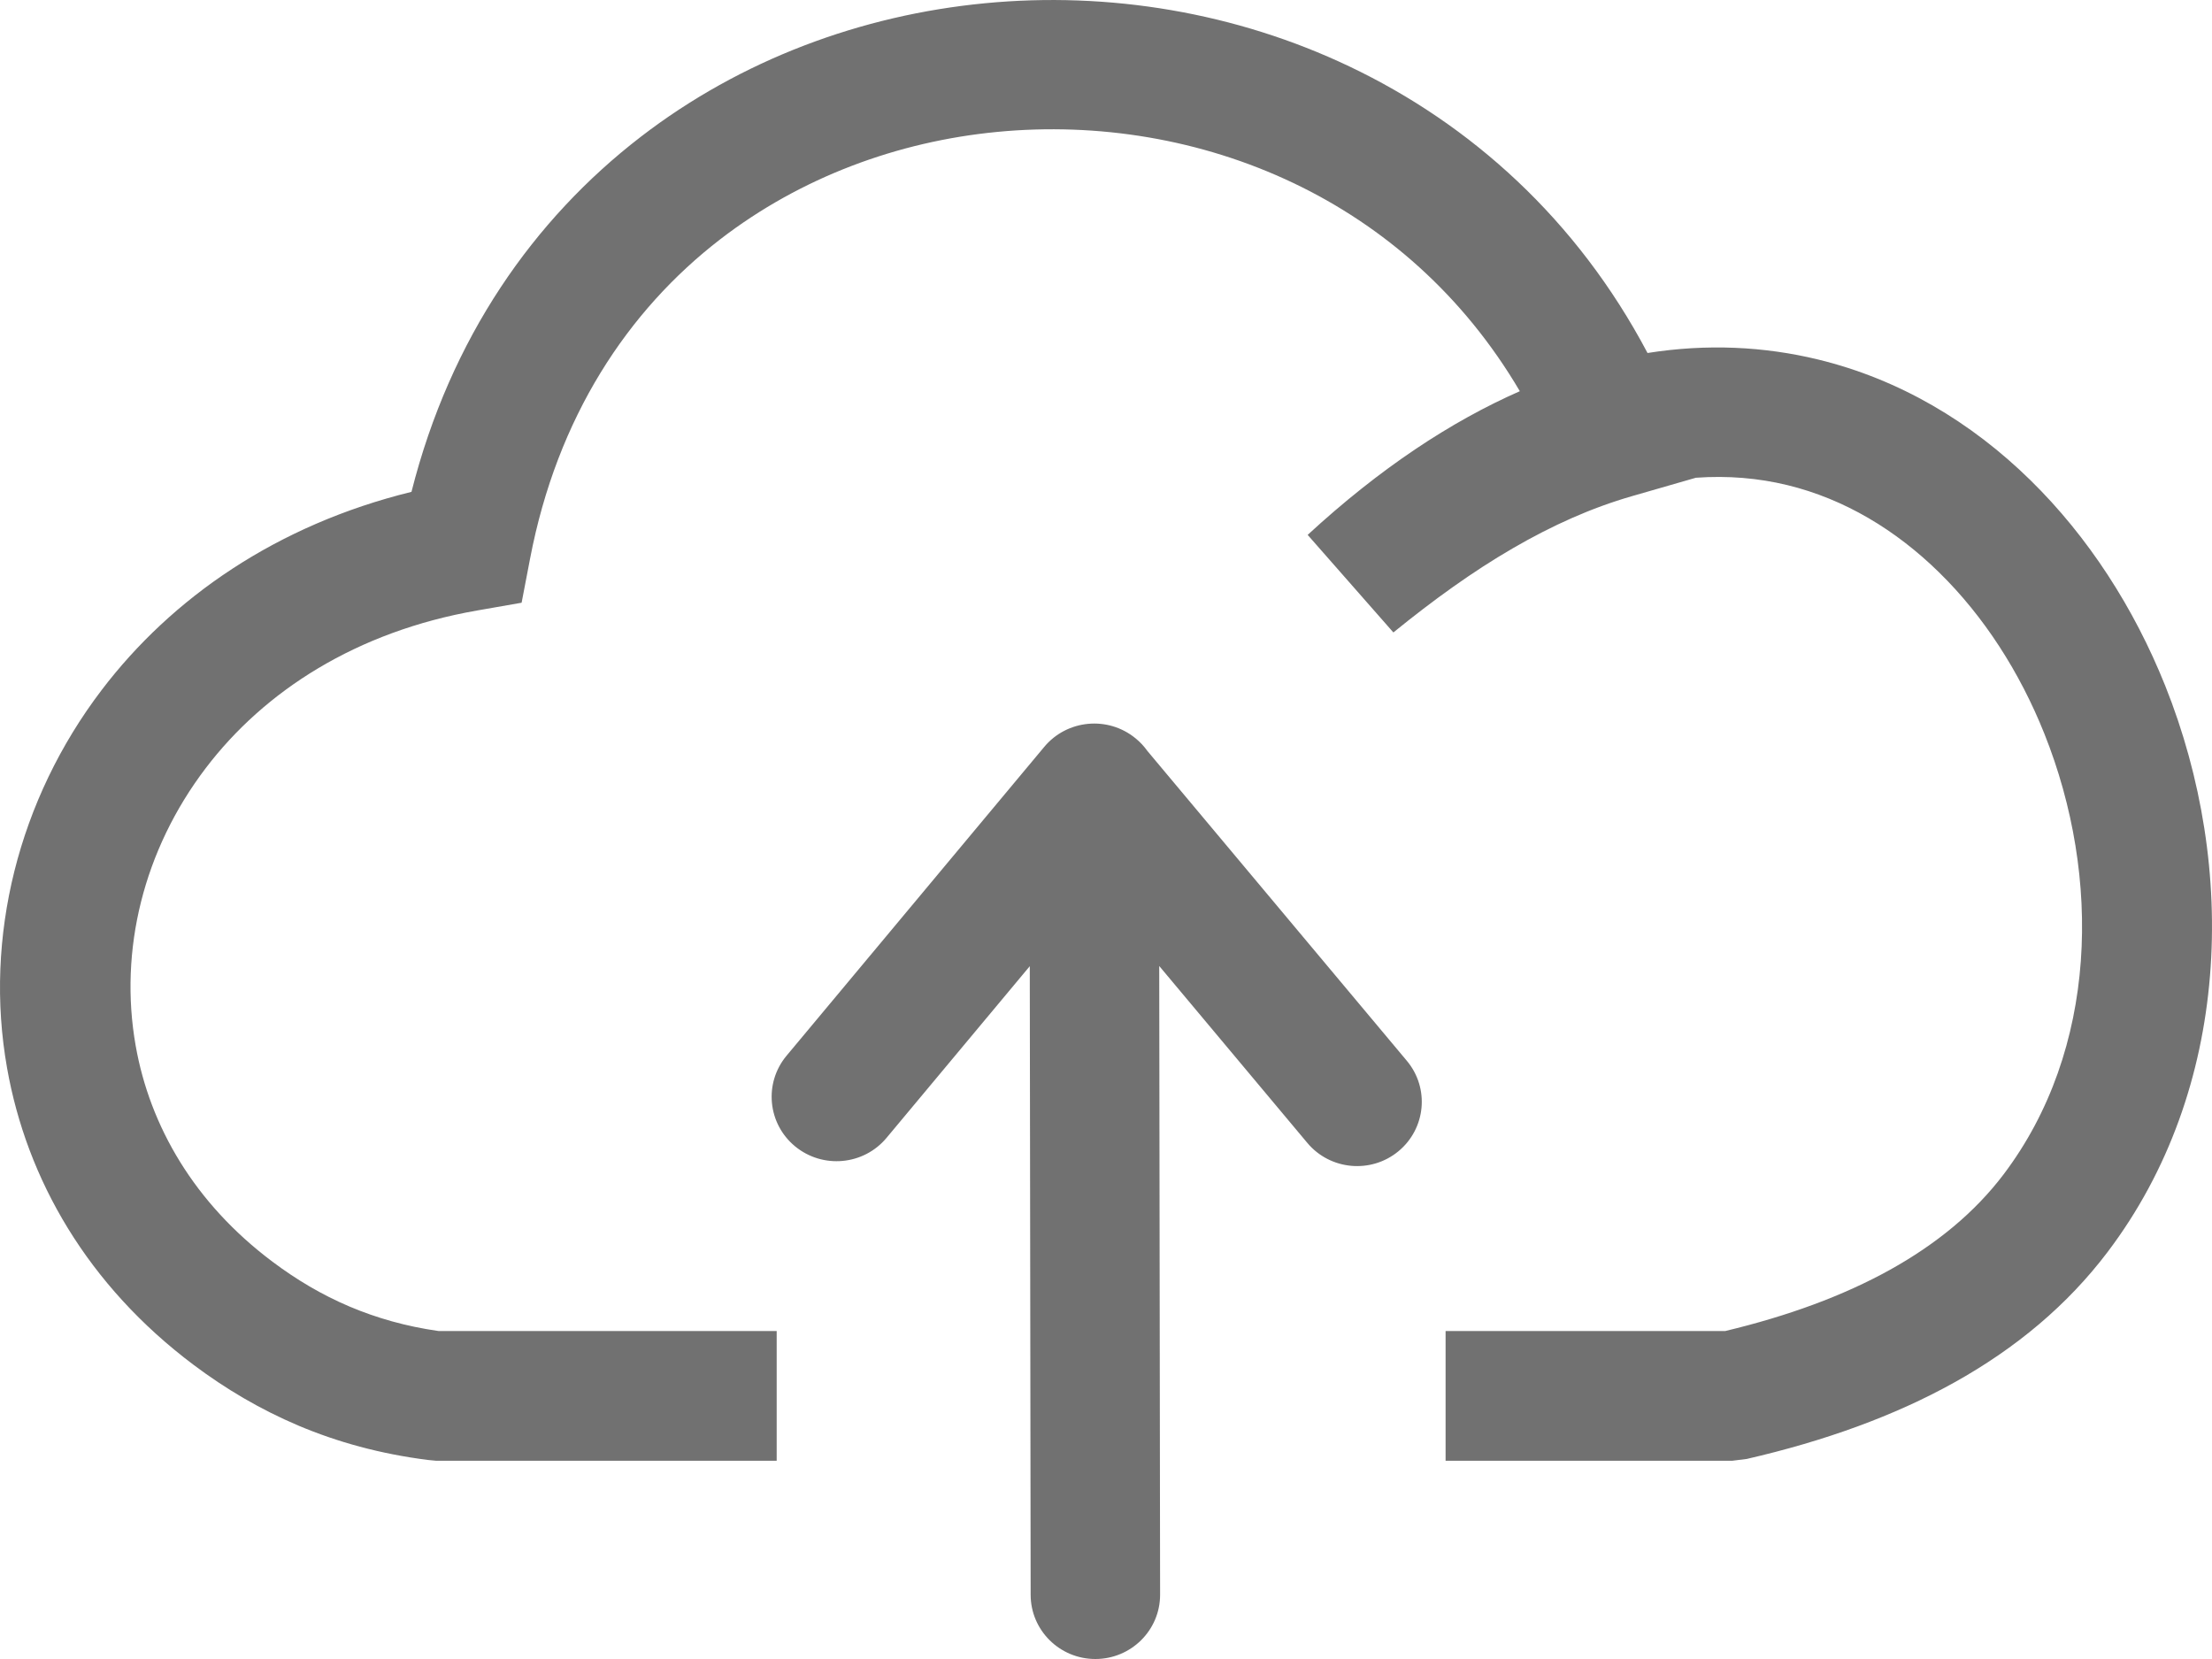
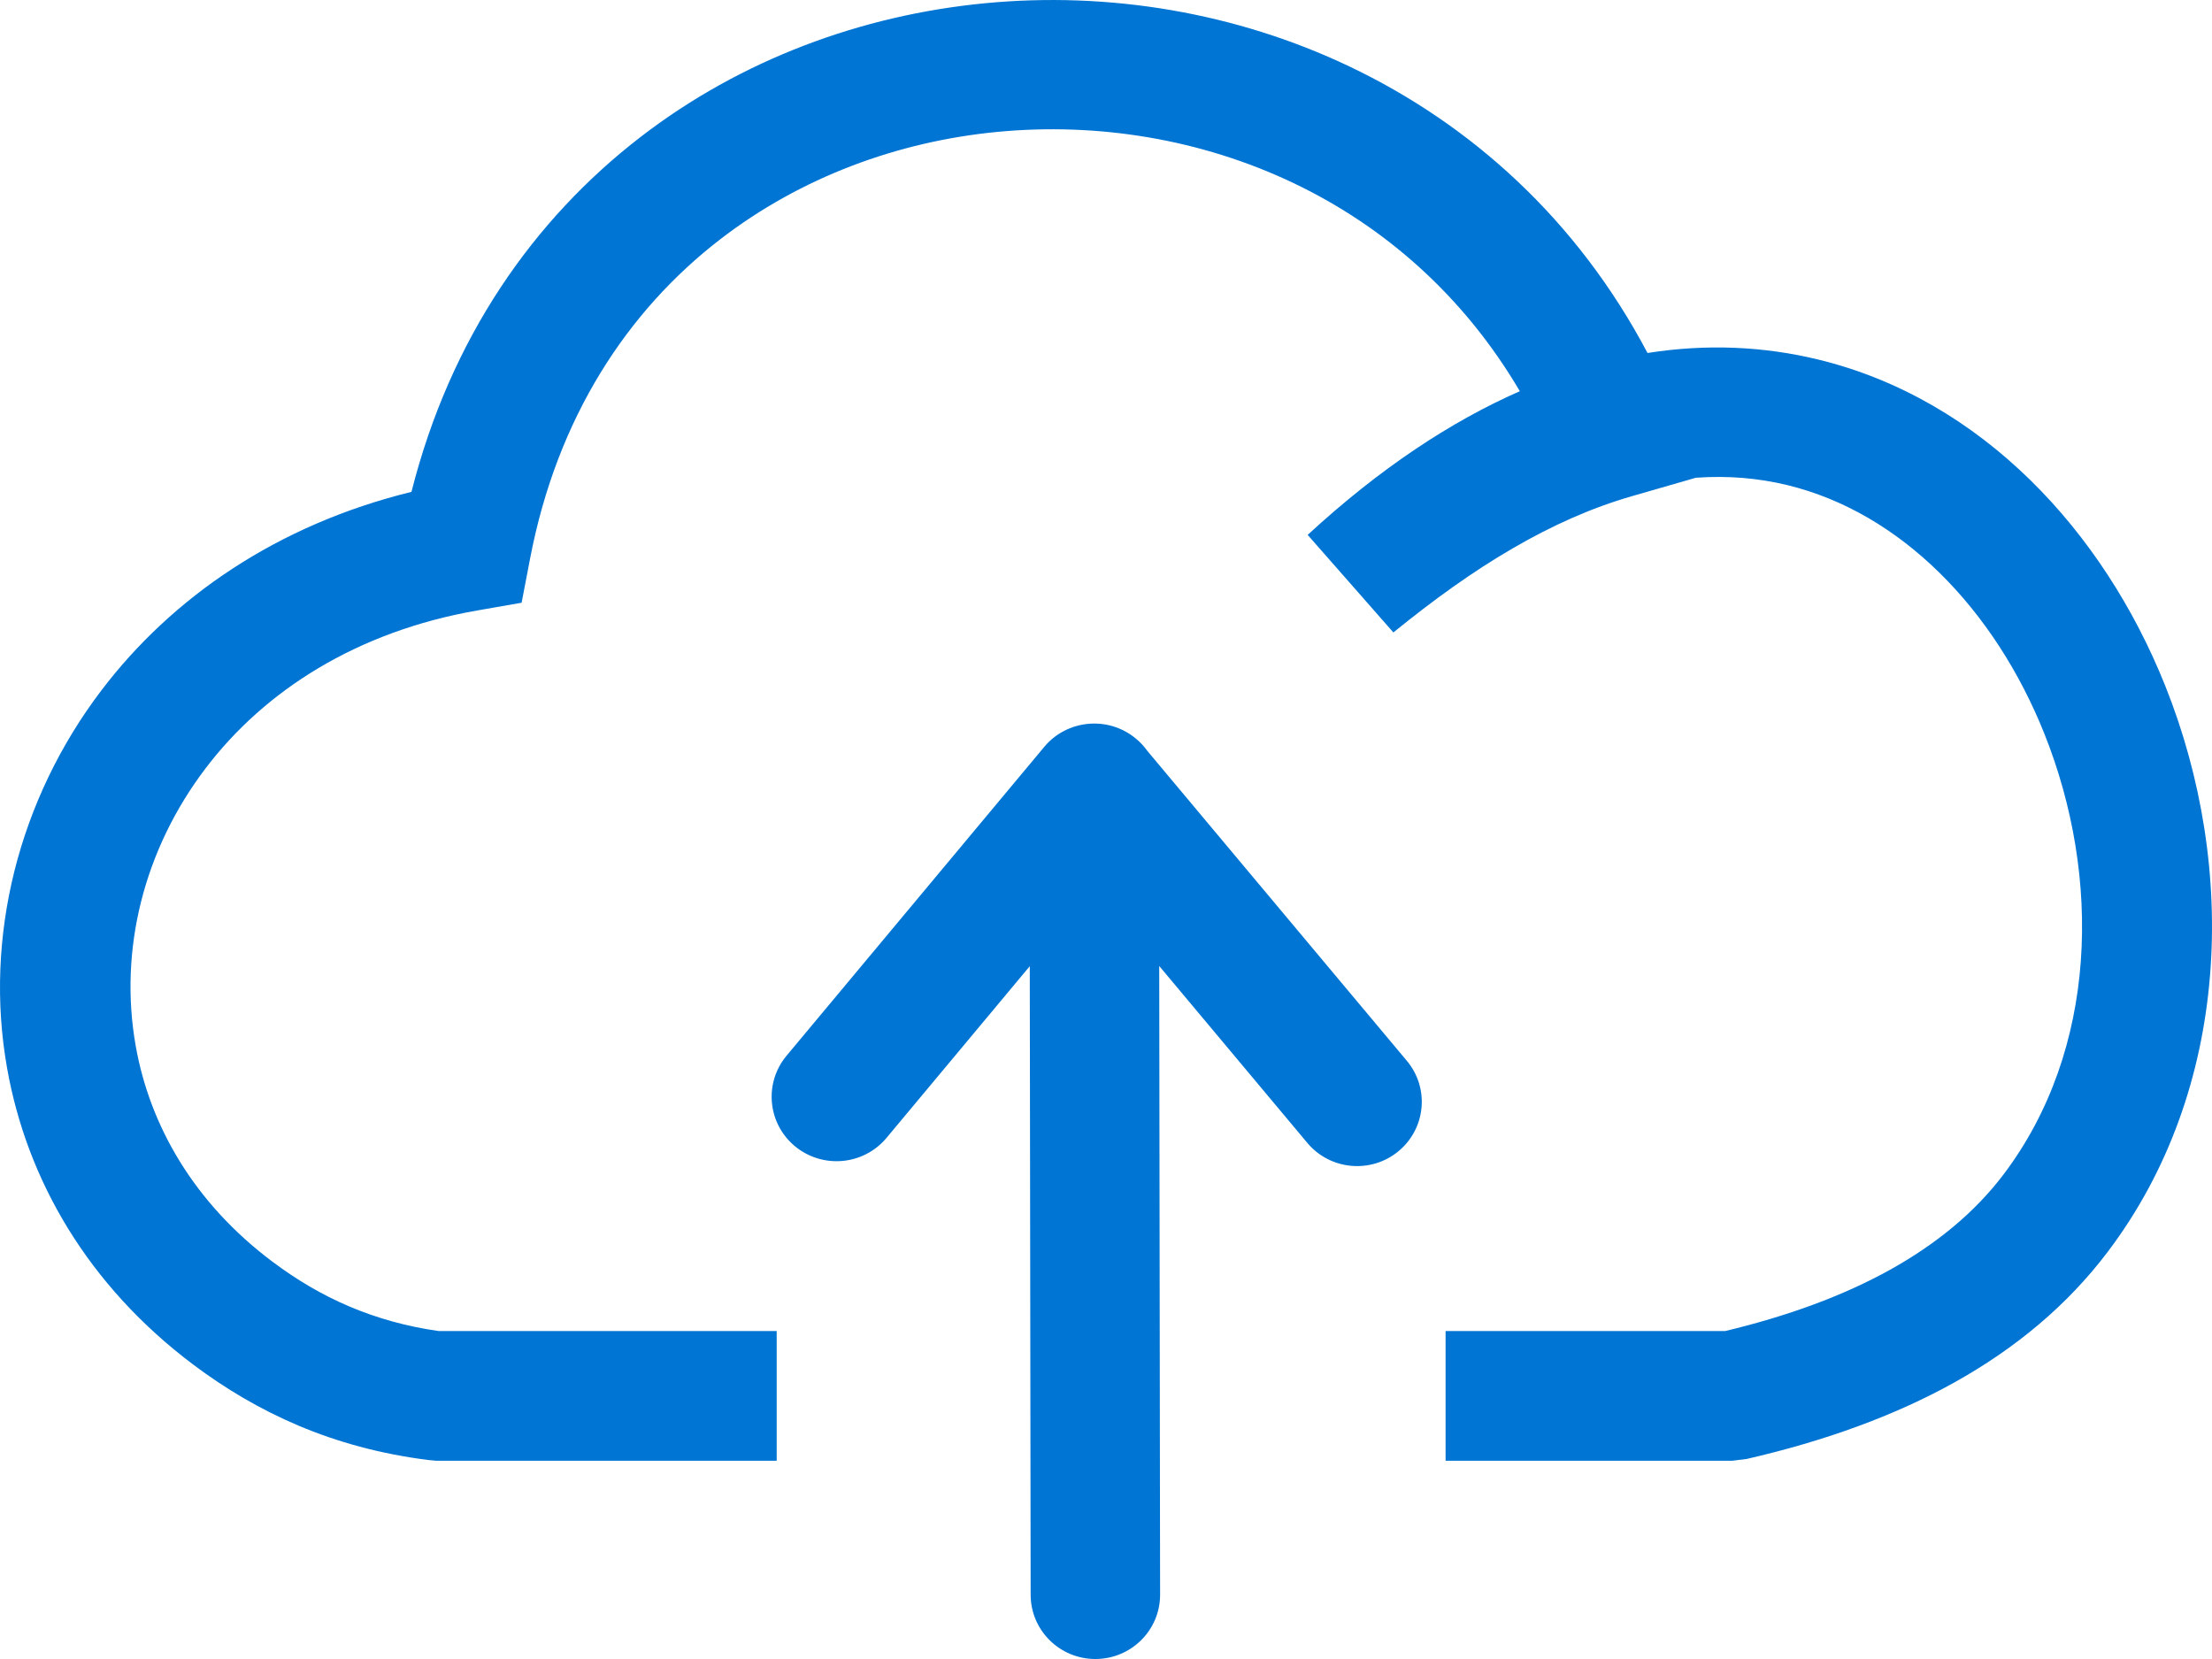
<svg xmlns="http://www.w3.org/2000/svg" preserveAspectRatio="none" overflow="visible" style="display: block;" width="48" height="36" viewBox="0 0 48 36" fill="none">
-   <path id="Vector" d="M35.415 10.766C34.532 11.02 33.678 11.404 32.829 11.897C31.961 12.4 31.106 13.017 30.236 13.724L28.376 11.607C29.943 10.163 31.487 9.145 32.98 8.489C31.755 6.405 30.023 4.903 28.065 3.971C26.065 3.019 23.824 2.653 21.643 2.862C19.475 3.07 17.372 3.85 15.631 5.191C13.62 6.74 12.09 9.054 11.503 12.12L11.319 13.079L10.357 13.247C7.732 13.704 5.736 14.996 4.464 16.669C3.79 17.555 3.317 18.545 3.06 19.571C2.804 20.593 2.761 21.655 2.944 22.691C3.252 24.437 4.218 26.109 5.913 27.379C6.425 27.763 6.979 28.096 7.59 28.354C8.172 28.6 8.81 28.783 9.517 28.883H16.854V31.698H9.463L9.286 31.681C8.246 31.549 7.319 31.291 6.482 30.938C5.639 30.581 4.889 30.133 4.207 29.622C1.899 27.892 0.58 25.591 0.153 23.174C-0.098 21.758 -0.037 20.302 0.313 18.901C0.663 17.504 1.3 16.165 2.204 14.976C3.726 12.975 6.001 11.392 8.929 10.673C9.774 7.332 11.582 4.758 13.903 2.97C16.072 1.299 18.687 0.328 21.377 0.07C24.054 -0.187 26.812 0.266 29.284 1.443C31.918 2.697 34.221 4.764 35.751 7.66C37.047 7.455 38.286 7.519 39.447 7.8C41.215 8.228 42.774 9.159 44.06 10.42C45.313 11.648 46.31 13.193 46.987 14.886C48.563 18.83 48.413 23.631 45.734 27.169C44.863 28.32 43.742 29.258 42.4 30.004C41.105 30.724 39.598 31.269 37.904 31.659L37.589 31.698H31.369V28.883H37.437C38.796 28.558 39.996 28.119 41.015 27.553C42.027 26.99 42.854 26.306 43.475 25.487C45.523 22.782 45.607 19.035 44.362 15.92C43.828 14.584 43.05 13.373 42.078 12.421C41.14 11.501 40.024 10.827 38.782 10.526C38.158 10.375 37.496 10.317 36.8 10.367L35.415 10.766ZM19.238 24.691C18.742 25.286 17.855 25.369 17.255 24.877C16.656 24.385 16.572 23.504 17.068 22.909L22.66 16.207C23.156 15.613 24.043 15.53 24.642 16.022C24.739 16.101 24.824 16.192 24.896 16.293L30.528 23.019C31.024 23.611 30.942 24.489 30.346 24.982C29.75 25.474 28.865 25.393 28.369 24.801L25.155 20.962L25.174 34.606C25.174 35.376 24.545 36 23.769 36C22.994 36 22.365 35.376 22.365 34.606L22.346 20.966L19.238 24.691Z" fill="#717171" />
+   <path id="Vector" d="M35.415 10.766C34.532 11.02 33.678 11.404 32.829 11.897C31.961 12.4 31.106 13.017 30.236 13.724L28.376 11.607C29.943 10.163 31.487 9.145 32.98 8.489C31.755 6.405 30.023 4.903 28.065 3.971C26.065 3.019 23.824 2.653 21.643 2.862C19.475 3.07 17.372 3.85 15.631 5.191C13.62 6.74 12.09 9.054 11.503 12.12L11.319 13.079L10.357 13.247C7.732 13.704 5.736 14.996 4.464 16.669C3.79 17.555 3.317 18.545 3.06 19.571C2.804 20.593 2.761 21.655 2.944 22.691C3.252 24.437 4.218 26.109 5.913 27.379C6.425 27.763 6.979 28.096 7.59 28.354C8.172 28.6 8.81 28.783 9.517 28.883H16.854V31.698H9.463L9.286 31.681C8.246 31.549 7.319 31.291 6.482 30.938C5.639 30.581 4.889 30.133 4.207 29.622C1.899 27.892 0.58 25.591 0.153 23.174C-0.098 21.758 -0.037 20.302 0.313 18.901C0.663 17.504 1.3 16.165 2.204 14.976C3.726 12.975 6.001 11.392 8.929 10.673C9.774 7.332 11.582 4.758 13.903 2.97C16.072 1.299 18.687 0.328 21.377 0.07C24.054 -0.187 26.812 0.266 29.284 1.443C31.918 2.697 34.221 4.764 35.751 7.66C37.047 7.455 38.286 7.519 39.447 7.8C41.215 8.228 42.774 9.159 44.06 10.42C45.313 11.648 46.31 13.193 46.987 14.886C48.563 18.83 48.413 23.631 45.734 27.169C44.863 28.32 43.742 29.258 42.4 30.004C41.105 30.724 39.598 31.269 37.904 31.659L37.589 31.698H31.369V28.883H37.437C38.796 28.558 39.996 28.119 41.015 27.553C42.027 26.99 42.854 26.306 43.475 25.487C45.523 22.782 45.607 19.035 44.362 15.92C43.828 14.584 43.05 13.373 42.078 12.421C41.14 11.501 40.024 10.827 38.782 10.526C38.158 10.375 37.496 10.317 36.8 10.367L35.415 10.766ZM19.238 24.691C18.742 25.286 17.855 25.369 17.255 24.877C16.656 24.385 16.572 23.504 17.068 22.909L22.66 16.207C23.156 15.613 24.043 15.53 24.642 16.022C24.739 16.101 24.824 16.192 24.896 16.293L30.528 23.019C31.024 23.611 30.942 24.489 30.346 24.982C29.75 25.474 28.865 25.393 28.369 24.801L25.155 20.962L25.174 34.606C25.174 35.376 24.545 36 23.769 36C22.994 36 22.365 35.376 22.365 34.606L22.346 20.966L19.238 24.691Z" fill="#0075D3" />
</svg>
